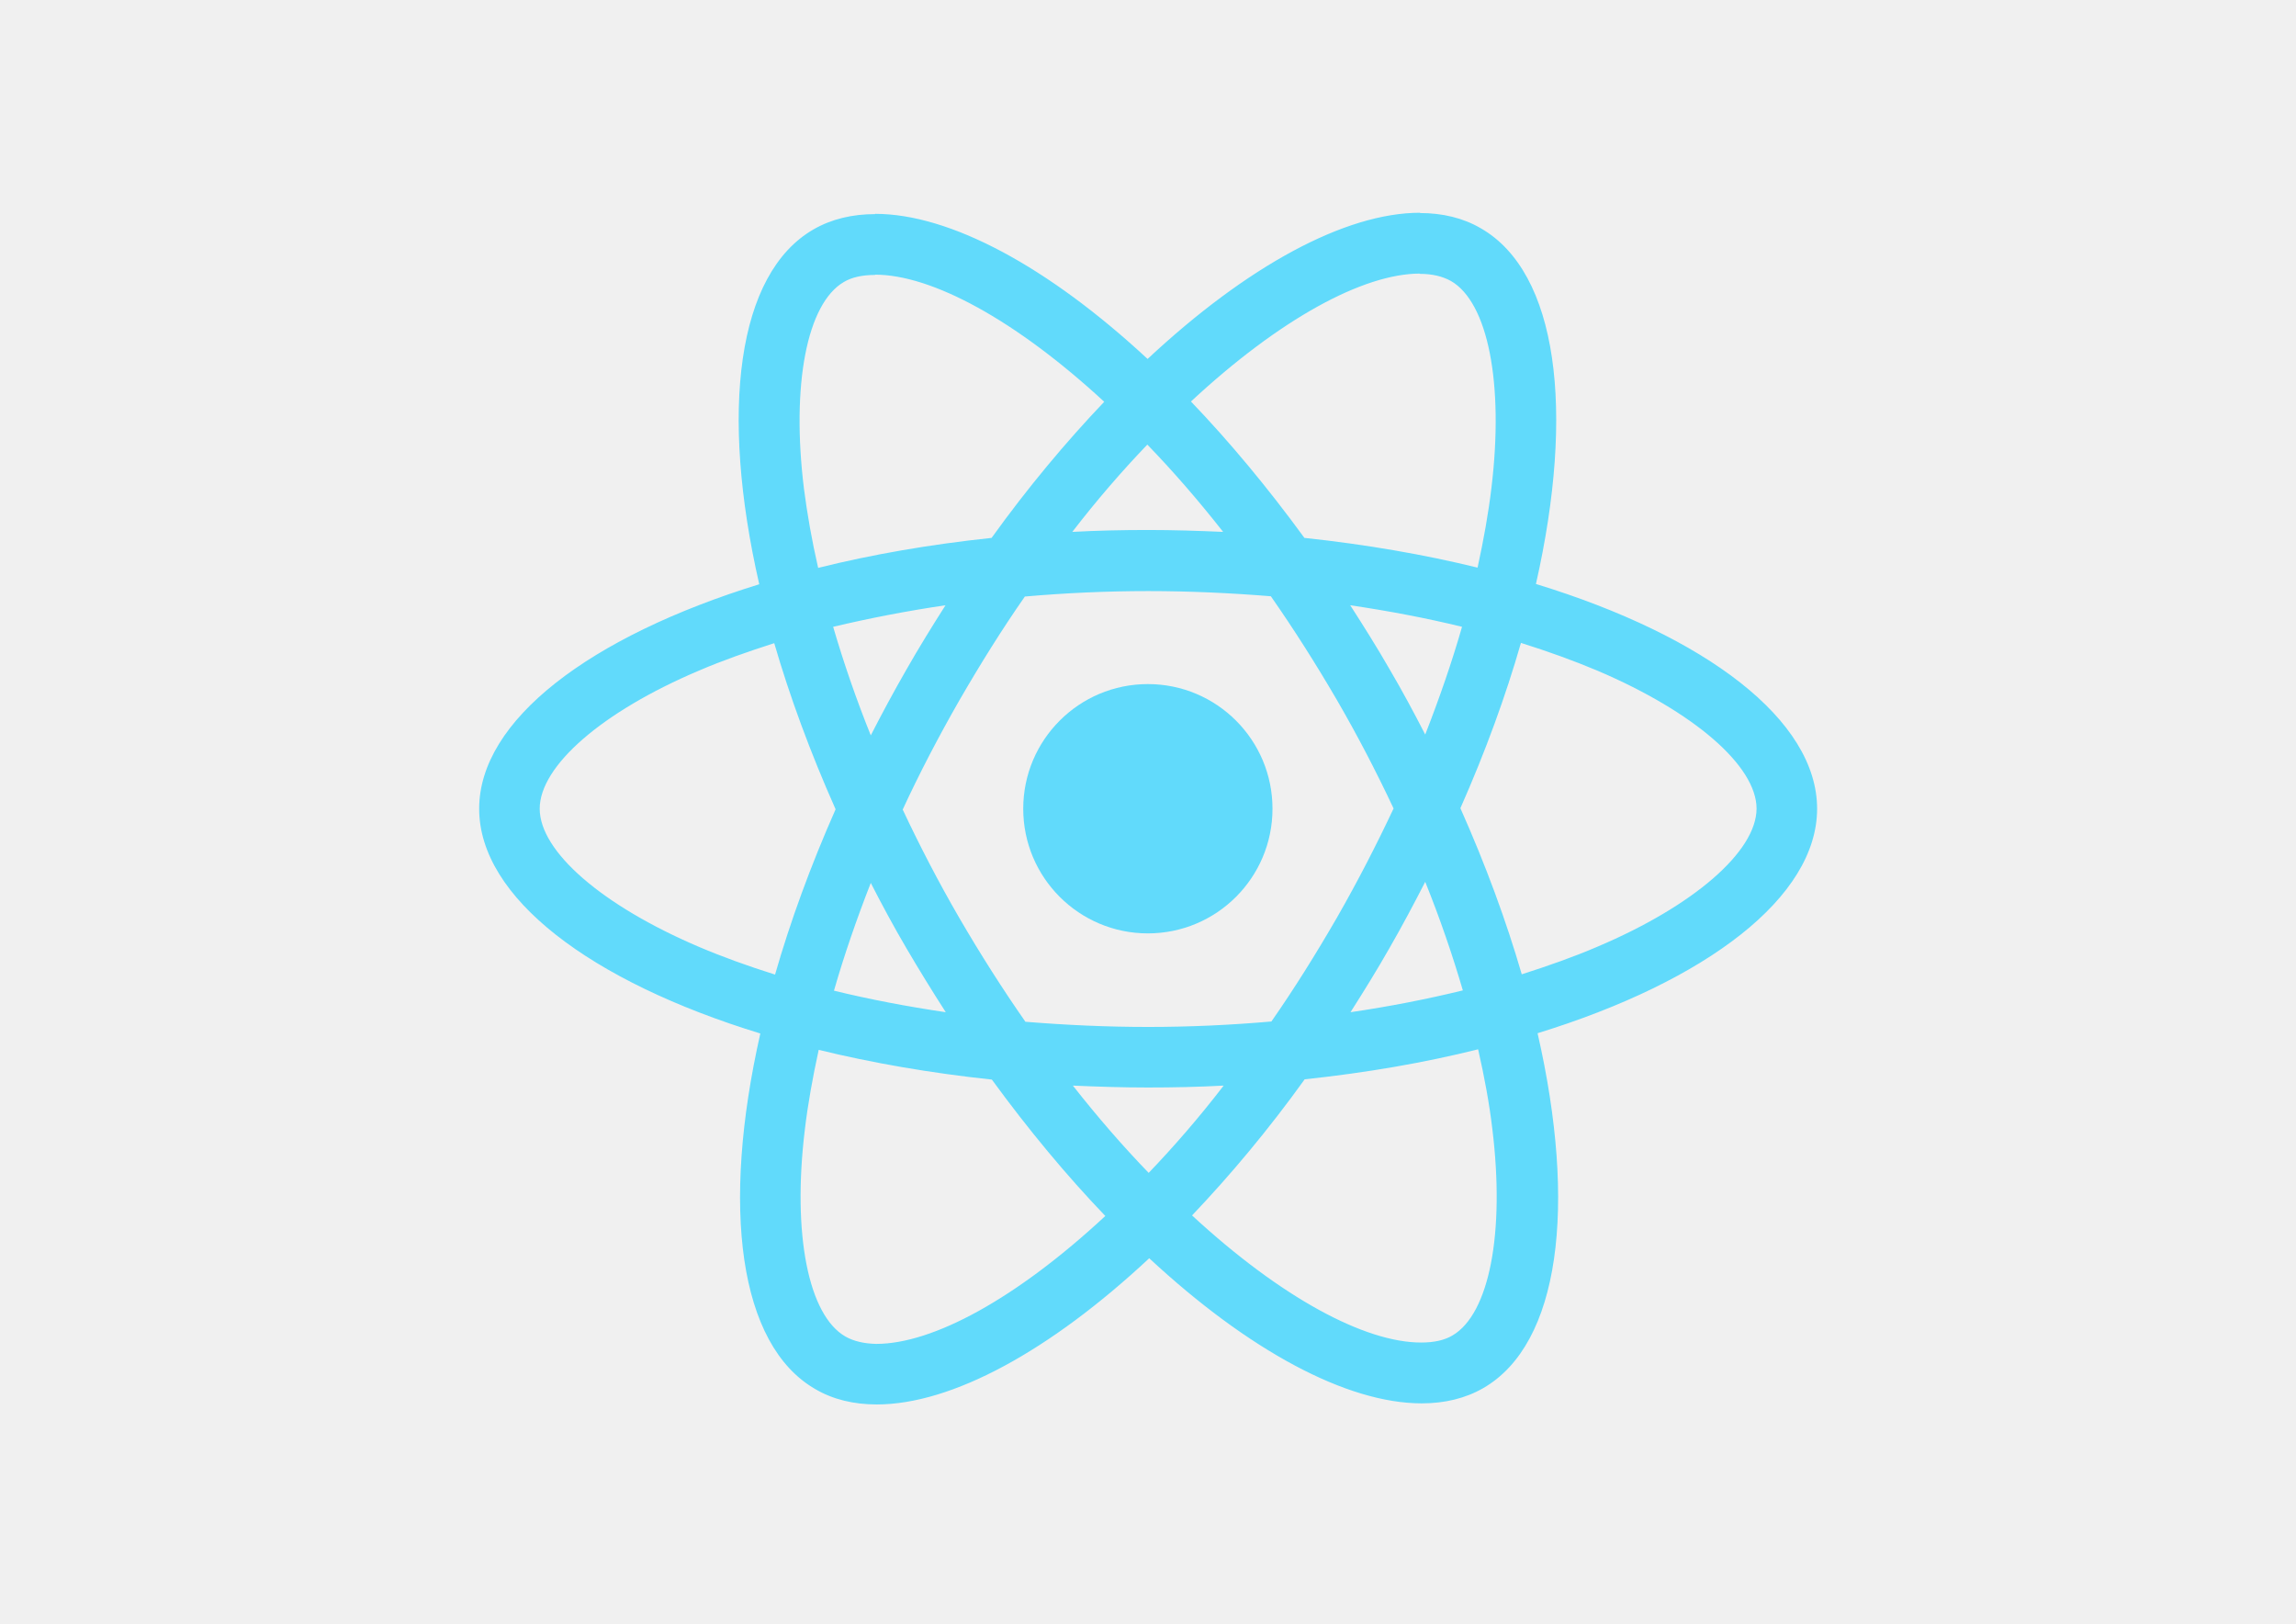
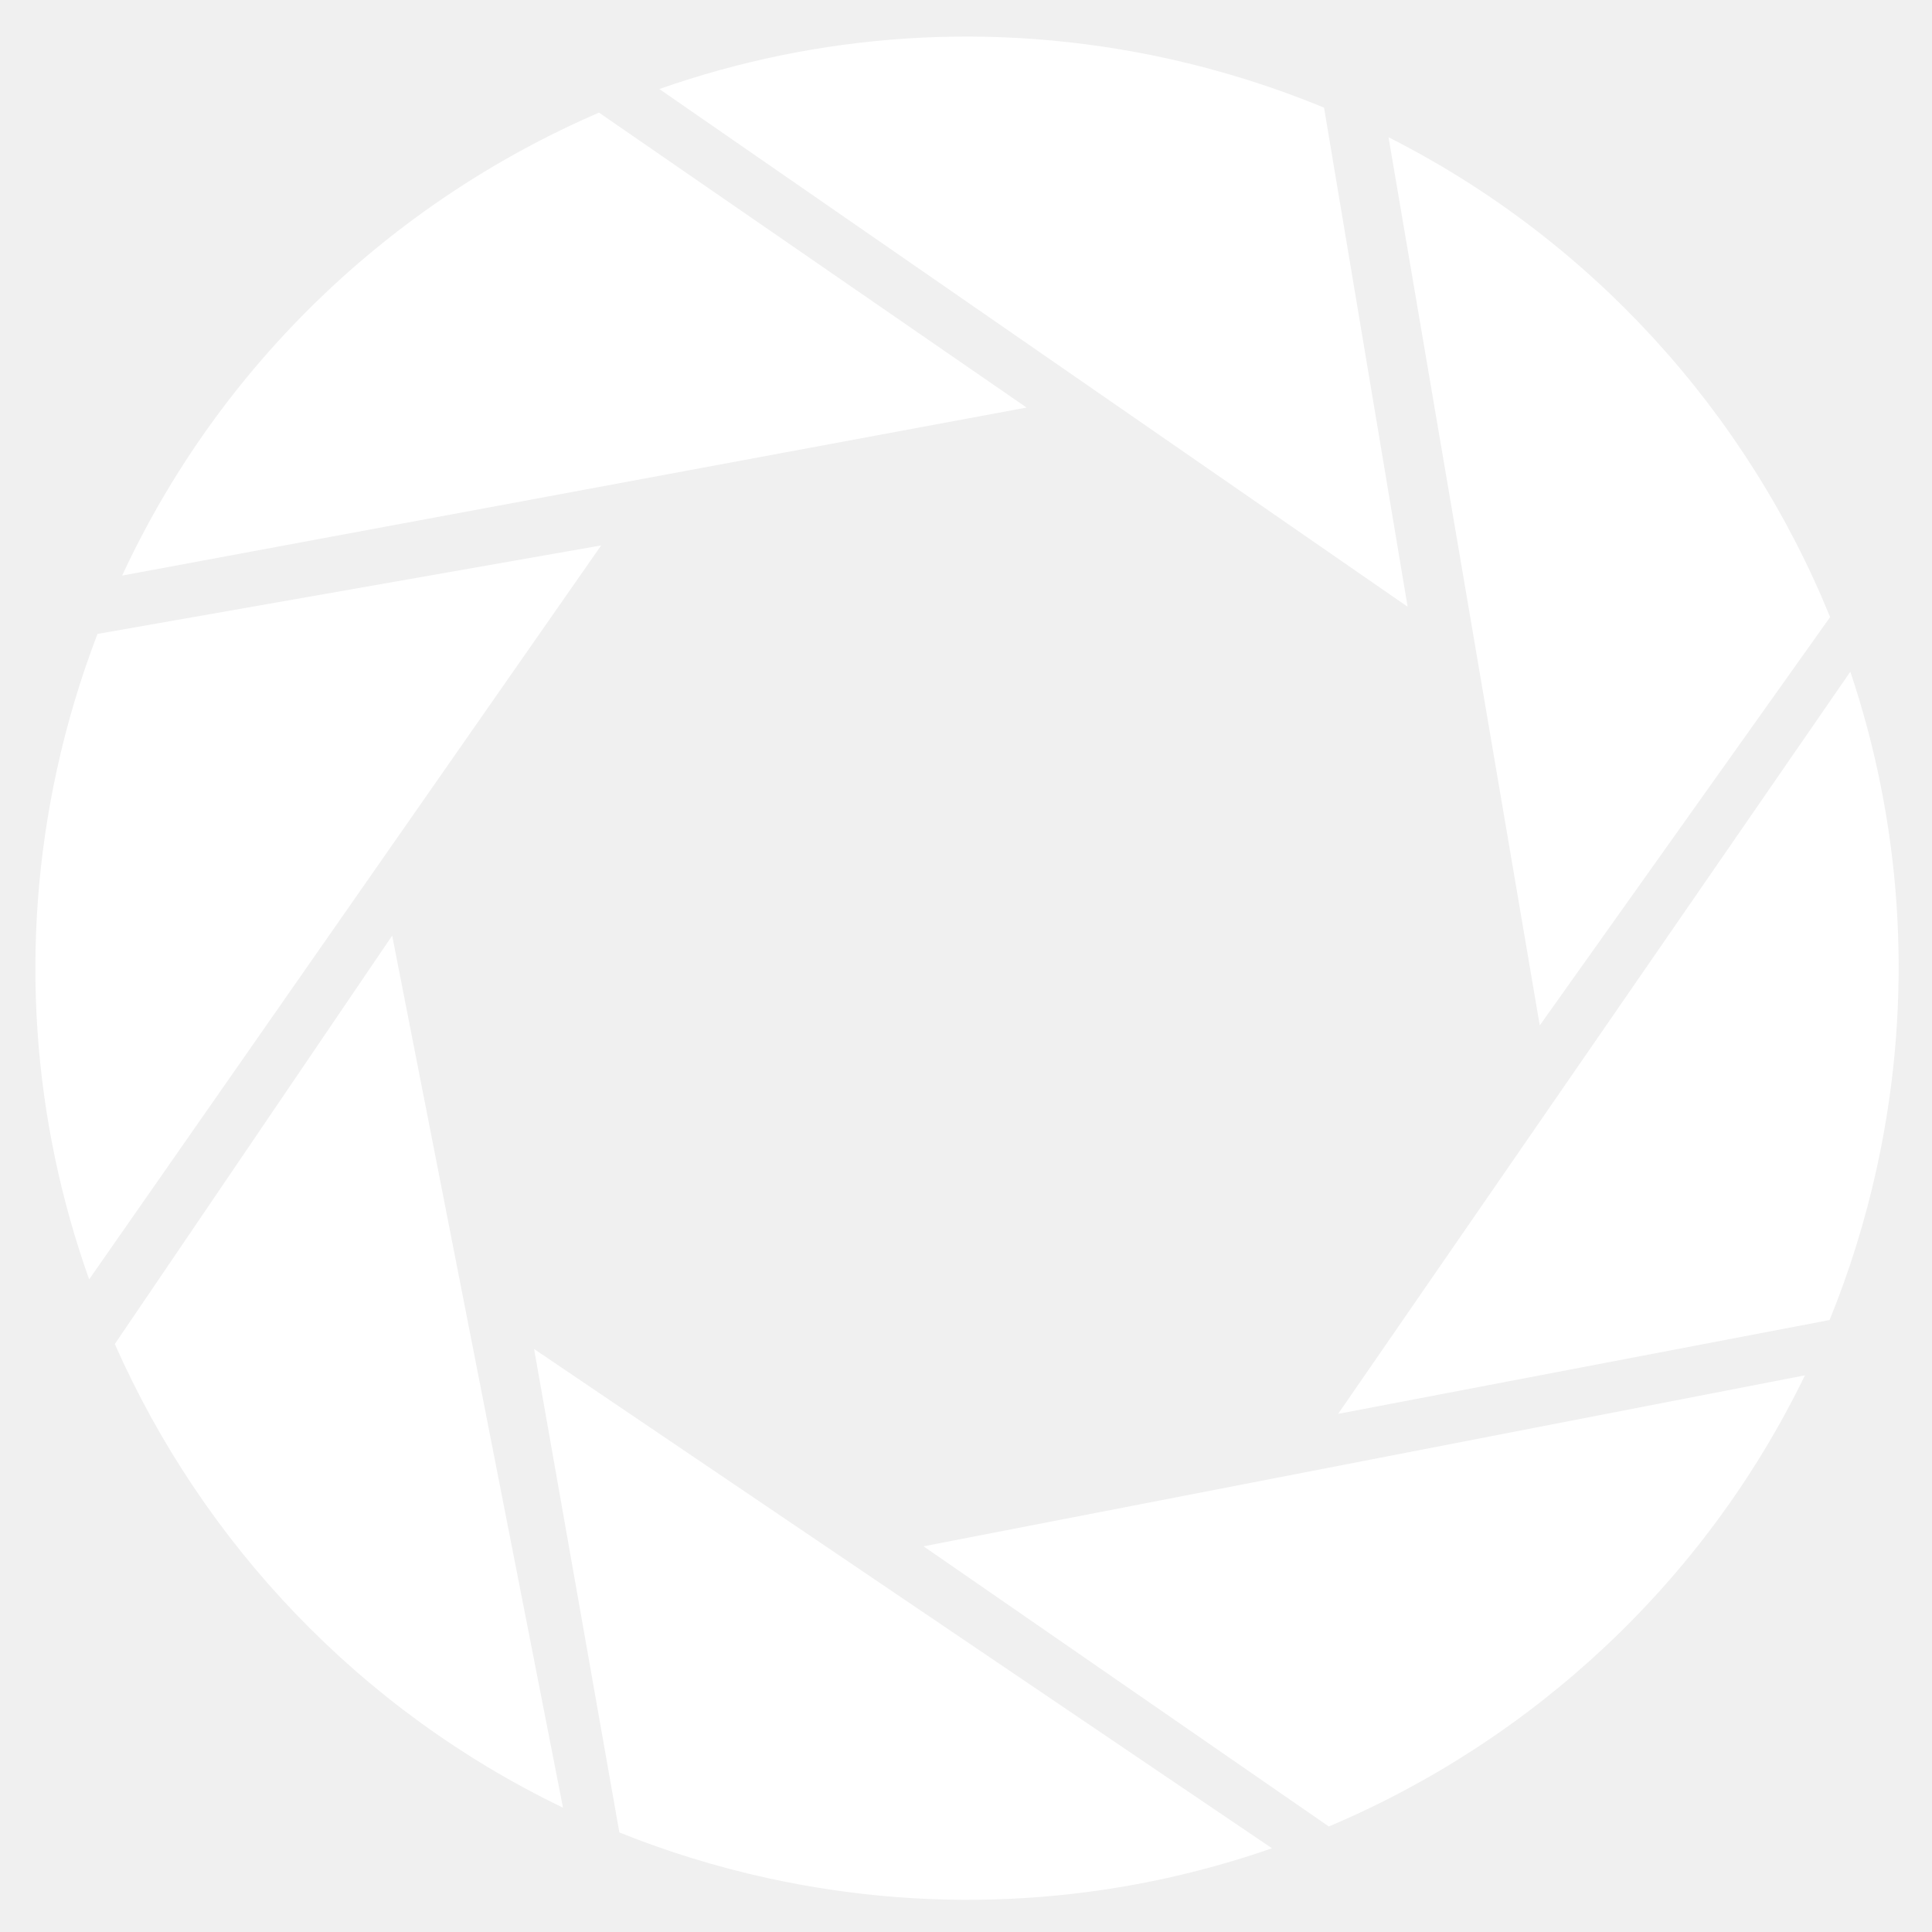
- <svg xmlns="http://www.w3.org/2000/svg" viewBox="0 0 841.9 595.3">
-   <g fill="#61DAFB">
-     <path d="M666.3 296.5c0-32.5-40.7-63.3-103.1-82.4 14.4-63.6 8-114.2-20.2-130.4-6.5-3.8-14.1-5.6-22.4-5.6v22.3c4.6 0 8.3.9 11.4 2.6 13.6 7.8 19.5 37.5 14.9 75.7-1.1 9.4-2.9 19.3-5.1 29.4-19.6-4.8-41-8.5-63.5-10.9-13.5-18.5-27.5-35.3-41.6-50 32.6-30.3 63.2-46.9 84-46.9V78c-27.5 0-63.5 19.6-99.9 53.6-36.4-33.8-72.4-53.2-99.9-53.2v22.3c20.7 0 51.4 16.5 84 46.6-14 14.7-28 31.4-41.3 49.9-22.6 2.4-44 6.1-63.6 11-2.3-10-4-19.7-5.2-29-4.7-38.2 1.1-67.9 14.6-75.8 3-1.8 6.9-2.6 11.5-2.6V78.5c-8.4 0-16 1.8-22.6 5.6-28.1 16.2-34.4 66.7-19.9 130.1-62.2 19.2-102.7 49.9-102.7 82.3 0 32.5 40.7 63.3 103.1 82.4-14.4 63.6-8 114.2 20.2 130.4 6.5 3.8 14.1 5.6 22.5 5.6 27.5 0 63.5-19.6 99.9-53.6 36.4 33.8 72.4 53.2 99.9 53.2 8.4 0 16-1.8 22.6-5.6 28.1-16.2 34.4-66.7 19.9-130.1 62-19.1 102.5-49.9 102.5-82.3zm-130.2-66.7c-3.7 12.9-8.3 26.2-13.5 39.5-4.1-8-8.4-16-13.1-24-4.6-8-9.5-15.8-14.4-23.4 14.2 2.1 27.9 4.7 41 7.9zm-45.8 106.5c-7.8 13.5-15.8 26.3-24.1 38.2-14.9 1.3-30 2-45.2 2-15.1 0-30.2-.7-45-1.9-8.3-11.9-16.4-24.6-24.2-38-7.6-13.1-14.5-26.4-20.8-39.8 6.2-13.4 13.2-26.8 20.7-39.9 7.8-13.5 15.8-26.3 24.1-38.2 14.9-1.3 30-2 45.2-2 15.1 0 30.2.7 45 1.9 8.3 11.9 16.4 24.6 24.2 38 7.6 13.1 14.5 26.4 20.8 39.8-6.3 13.4-13.2 26.8-20.7 39.9zm32.3-13c5.4 13.4 10 26.8 13.8 39.8-13.1 3.2-26.9 5.9-41.2 8 4.9-7.7 9.8-15.6 14.4-23.7 4.6-8 8.9-16.1 13-24.1zM421.2 430c-9.3-9.6-18.6-20.3-27.8-32 9 .4 18.2.7 27.5.7 9.4 0 18.7-.2 27.8-.7-9 11.7-18.3 22.4-27.5 32zm-74.4-58.9c-14.2-2.1-27.9-4.7-41-7.9 3.7-12.9 8.3-26.2 13.5-39.5 4.1 8 8.4 16 13.1 24 4.7 8 9.5 15.8 14.4 23.4zM420.7 163c9.3 9.6 18.6 20.3 27.8 32-9-.4-18.2-.7-27.5-.7-9.4 0-18.7.2-27.8.7 9-11.7 18.3-22.4 27.5-32zm-74 58.9c-4.9 7.7-9.8 15.6-14.4 23.7-4.6 8-8.9 16-13 24-5.4-13.4-10-26.8-13.8-39.8 13.1-3.1 26.9-5.8 41.2-7.9zm-90.5 125.2c-35.4-15.1-58.3-34.9-58.3-50.6 0-15.7 22.9-35.6 58.3-50.6 8.6-3.7 18-7 27.7-10.1 5.7 19.6 13.2 40 22.5 60.9-9.2 20.8-16.6 41.1-22.2 60.6-9.9-3.1-19.3-6.5-28-10.2zM310 490c-13.6-7.8-19.5-37.5-14.9-75.7 1.1-9.4 2.9-19.3 5.1-29.4 19.6 4.8 41 8.5 63.5 10.9 13.5 18.5 27.5 35.3 41.6 50-32.6 30.3-63.2 46.9-84 46.9-4.5-.1-8.3-1-11.3-2.7zm237.2-76.2c4.7 38.2-1.1 67.9-14.6 75.8-3 1.8-6.9 2.6-11.5 2.6-20.7 0-51.4-16.5-84-46.6 14-14.7 28-31.4 41.3-49.9 22.6-2.4 44-6.1 63.6-11 2.3 10.1 4.1 19.8 5.2 29.1zm38.5-66.7c-8.6 3.7-18 7-27.7 10.1-5.7-19.6-13.2-40-22.5-60.9 9.2-20.8 16.6-41.1 22.2-60.6 9.9 3.1 19.3 6.5 28.1 10.2 35.4 15.1 58.3 34.9 58.3 50.6-.1 15.7-23 35.6-58.4 50.6zM320.8 78.4z" />
-     <circle cx="420.9" cy="296.5" r="45.7" />
-     <path d="M520.5 78.1z" />
-   </g>
+ <svg xmlns="http://www.w3.org/2000/svg" version="1.1" id="Calque_1" x="0px" y="0px" width="530.973px" height="530.973px" viewBox="0 0 530.973 530.973" enable-background="new 0 0 530.973 530.973" xml:space="preserve">
+   <path fill="#ffffff" d="M320.622,16.038c-48.13-10.56-96.075-6.789-139.409,8.433l205.646,142.285L363.887,29.585  C350.117,23.897,335.676,19.34,320.622,16.038z M381.61,37.721l41.565,244.095l79.798-112.224  C480.031,113.27,437.342,65.91,381.61,37.721z M164.624,30.954C107.809,55.459,60.469,100.197,33.57,158.183l248.56-46.176  L164.624,30.954z M508.526,184.605L367.76,388.57l135.075-25.795c5.425-13.334,9.788-27.293,12.978-41.823l1.161-5.589  C525.838,270.157,522.227,225.371,508.526,184.605z M165.219,149.9L26.793,174.226c-4.543,11.86-8.283,24.22-11.088,37.004  C5.067,259.717,8.992,308.02,24.5,351.609L165.219,149.9z M107.782,257.134L31.555,369.377  c24.248,54.834,67.436,100.631,123.173,127.418L107.782,257.134z M496.049,377.989l-242.225,46.989l111.375,76.992  C421.459,478.19,468.575,434.608,496.049,377.989z M146.782,370.741l23.439,132.869c12.988,5.211,26.556,9.434,40.676,12.53  c47.857,10.5,95.541,6.83,138.681-8.18L146.782,370.741z" />
</svg>
